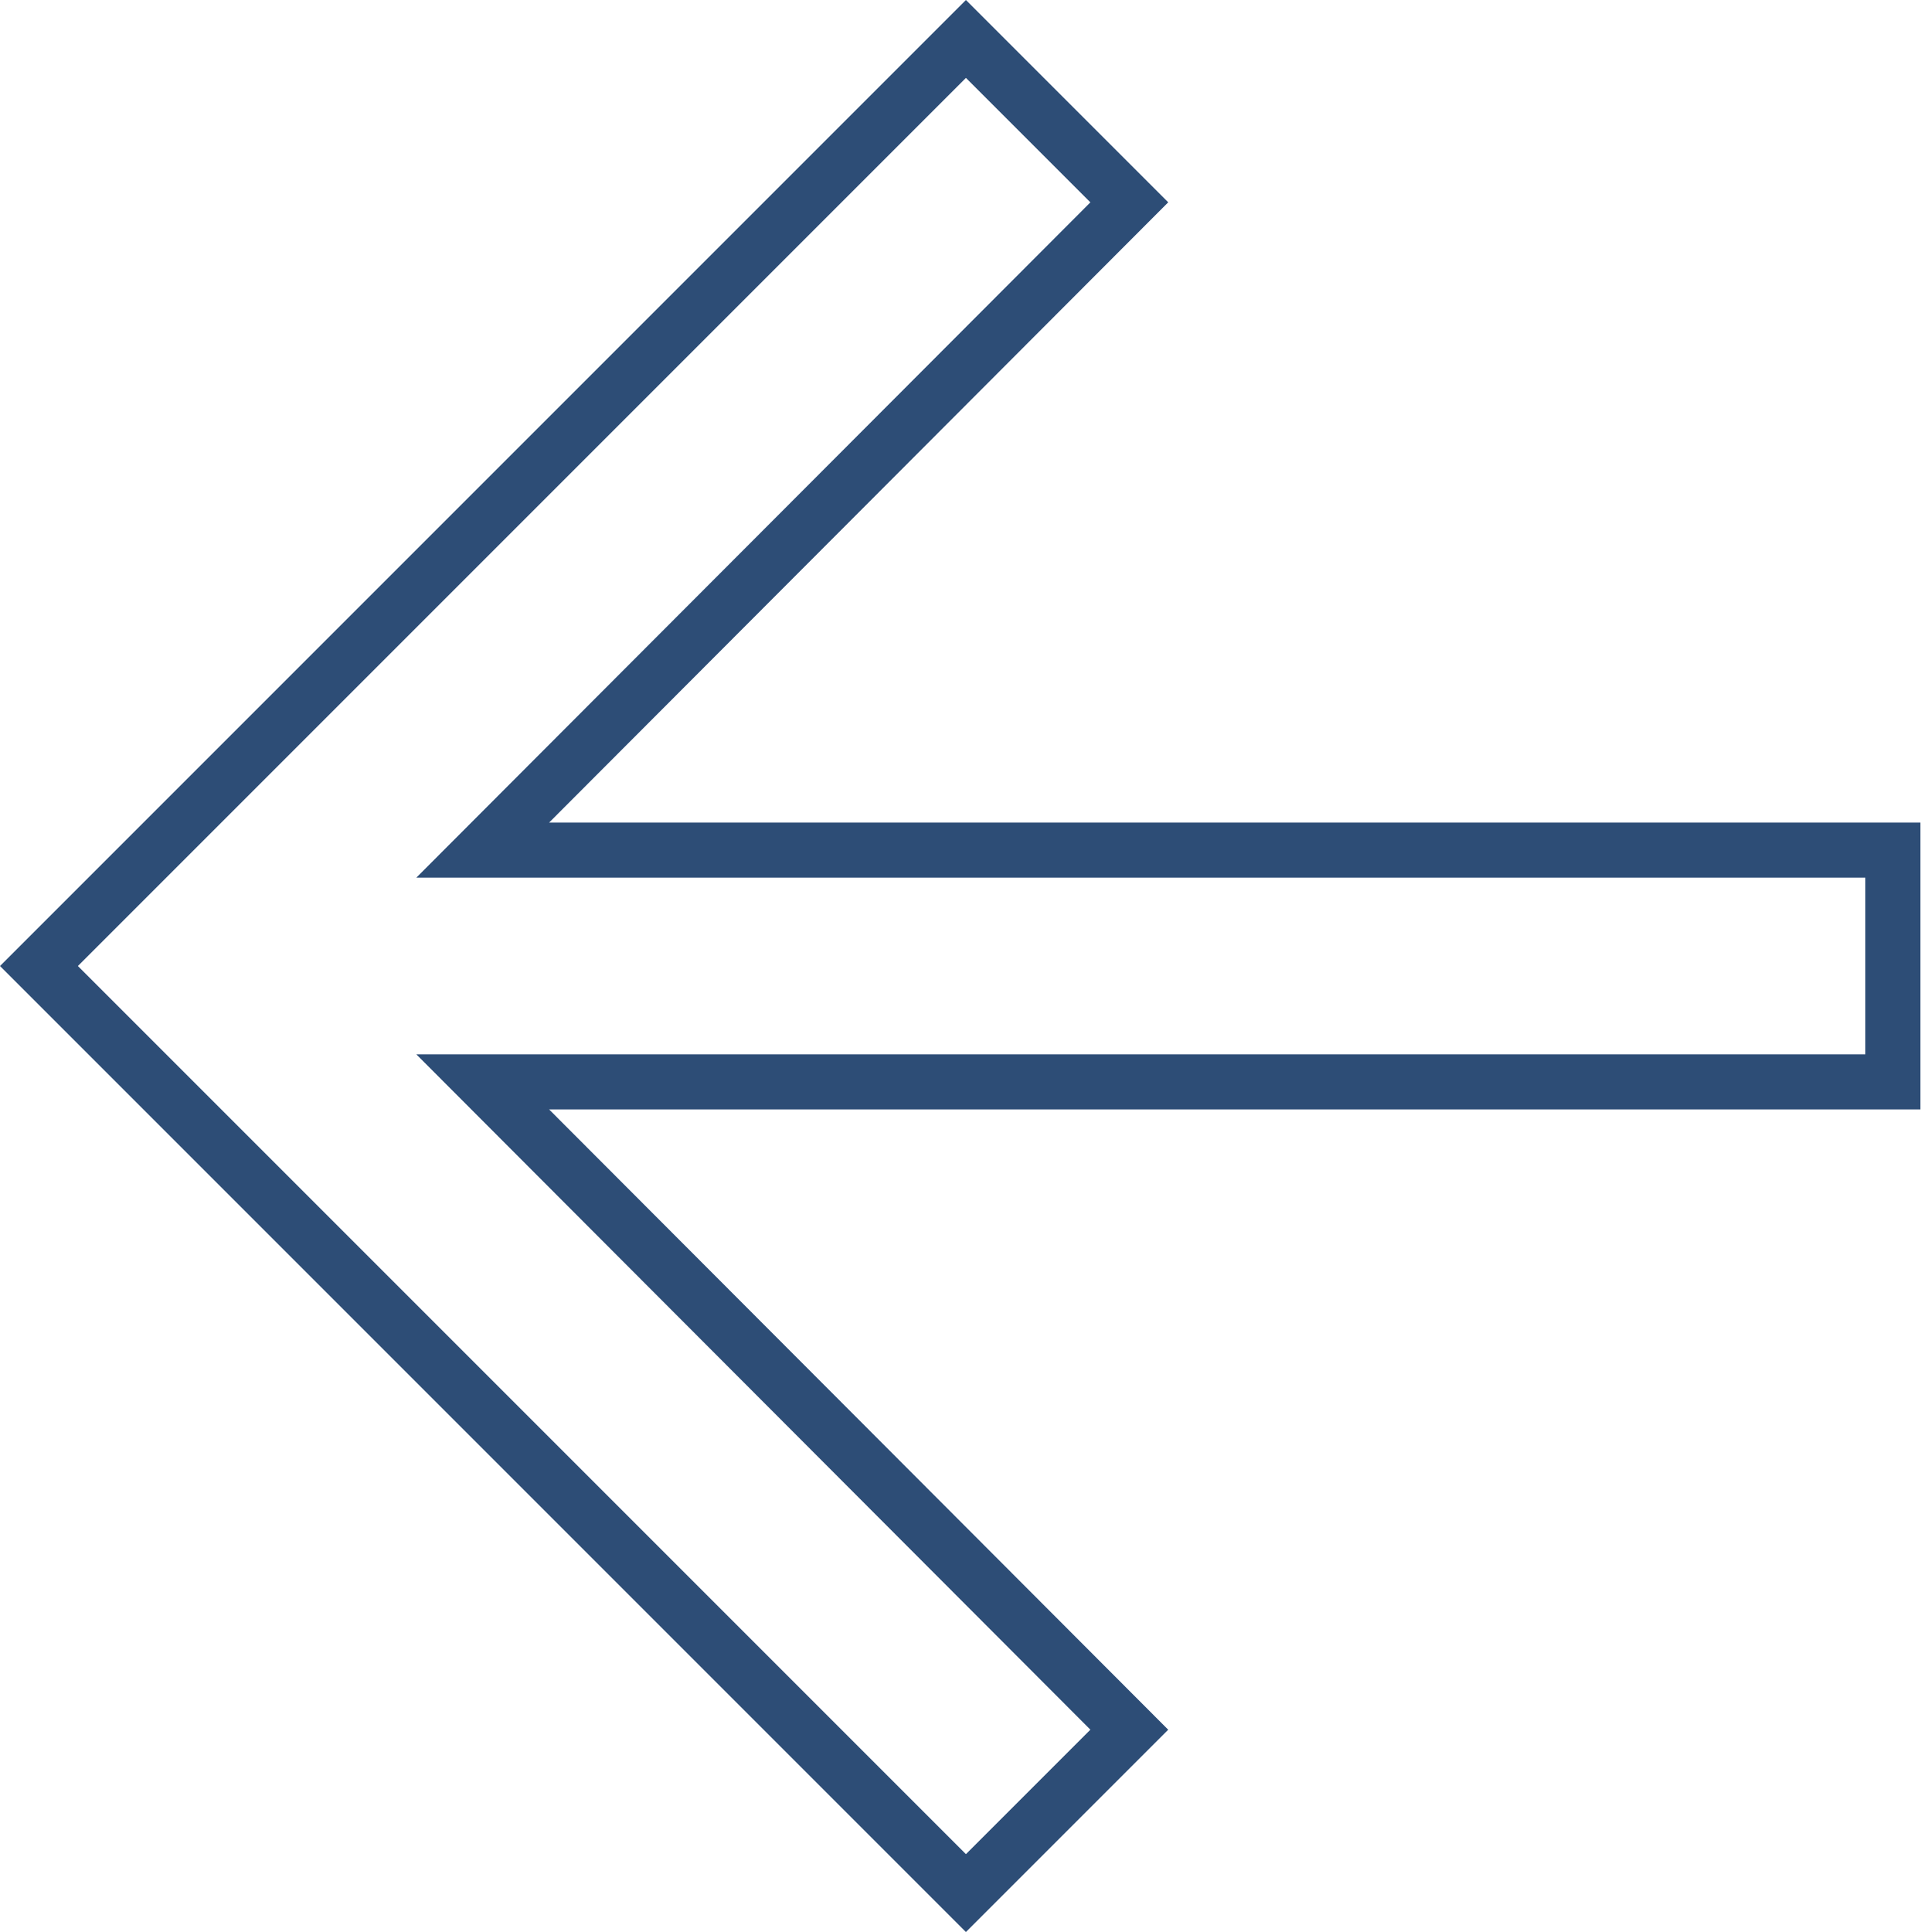
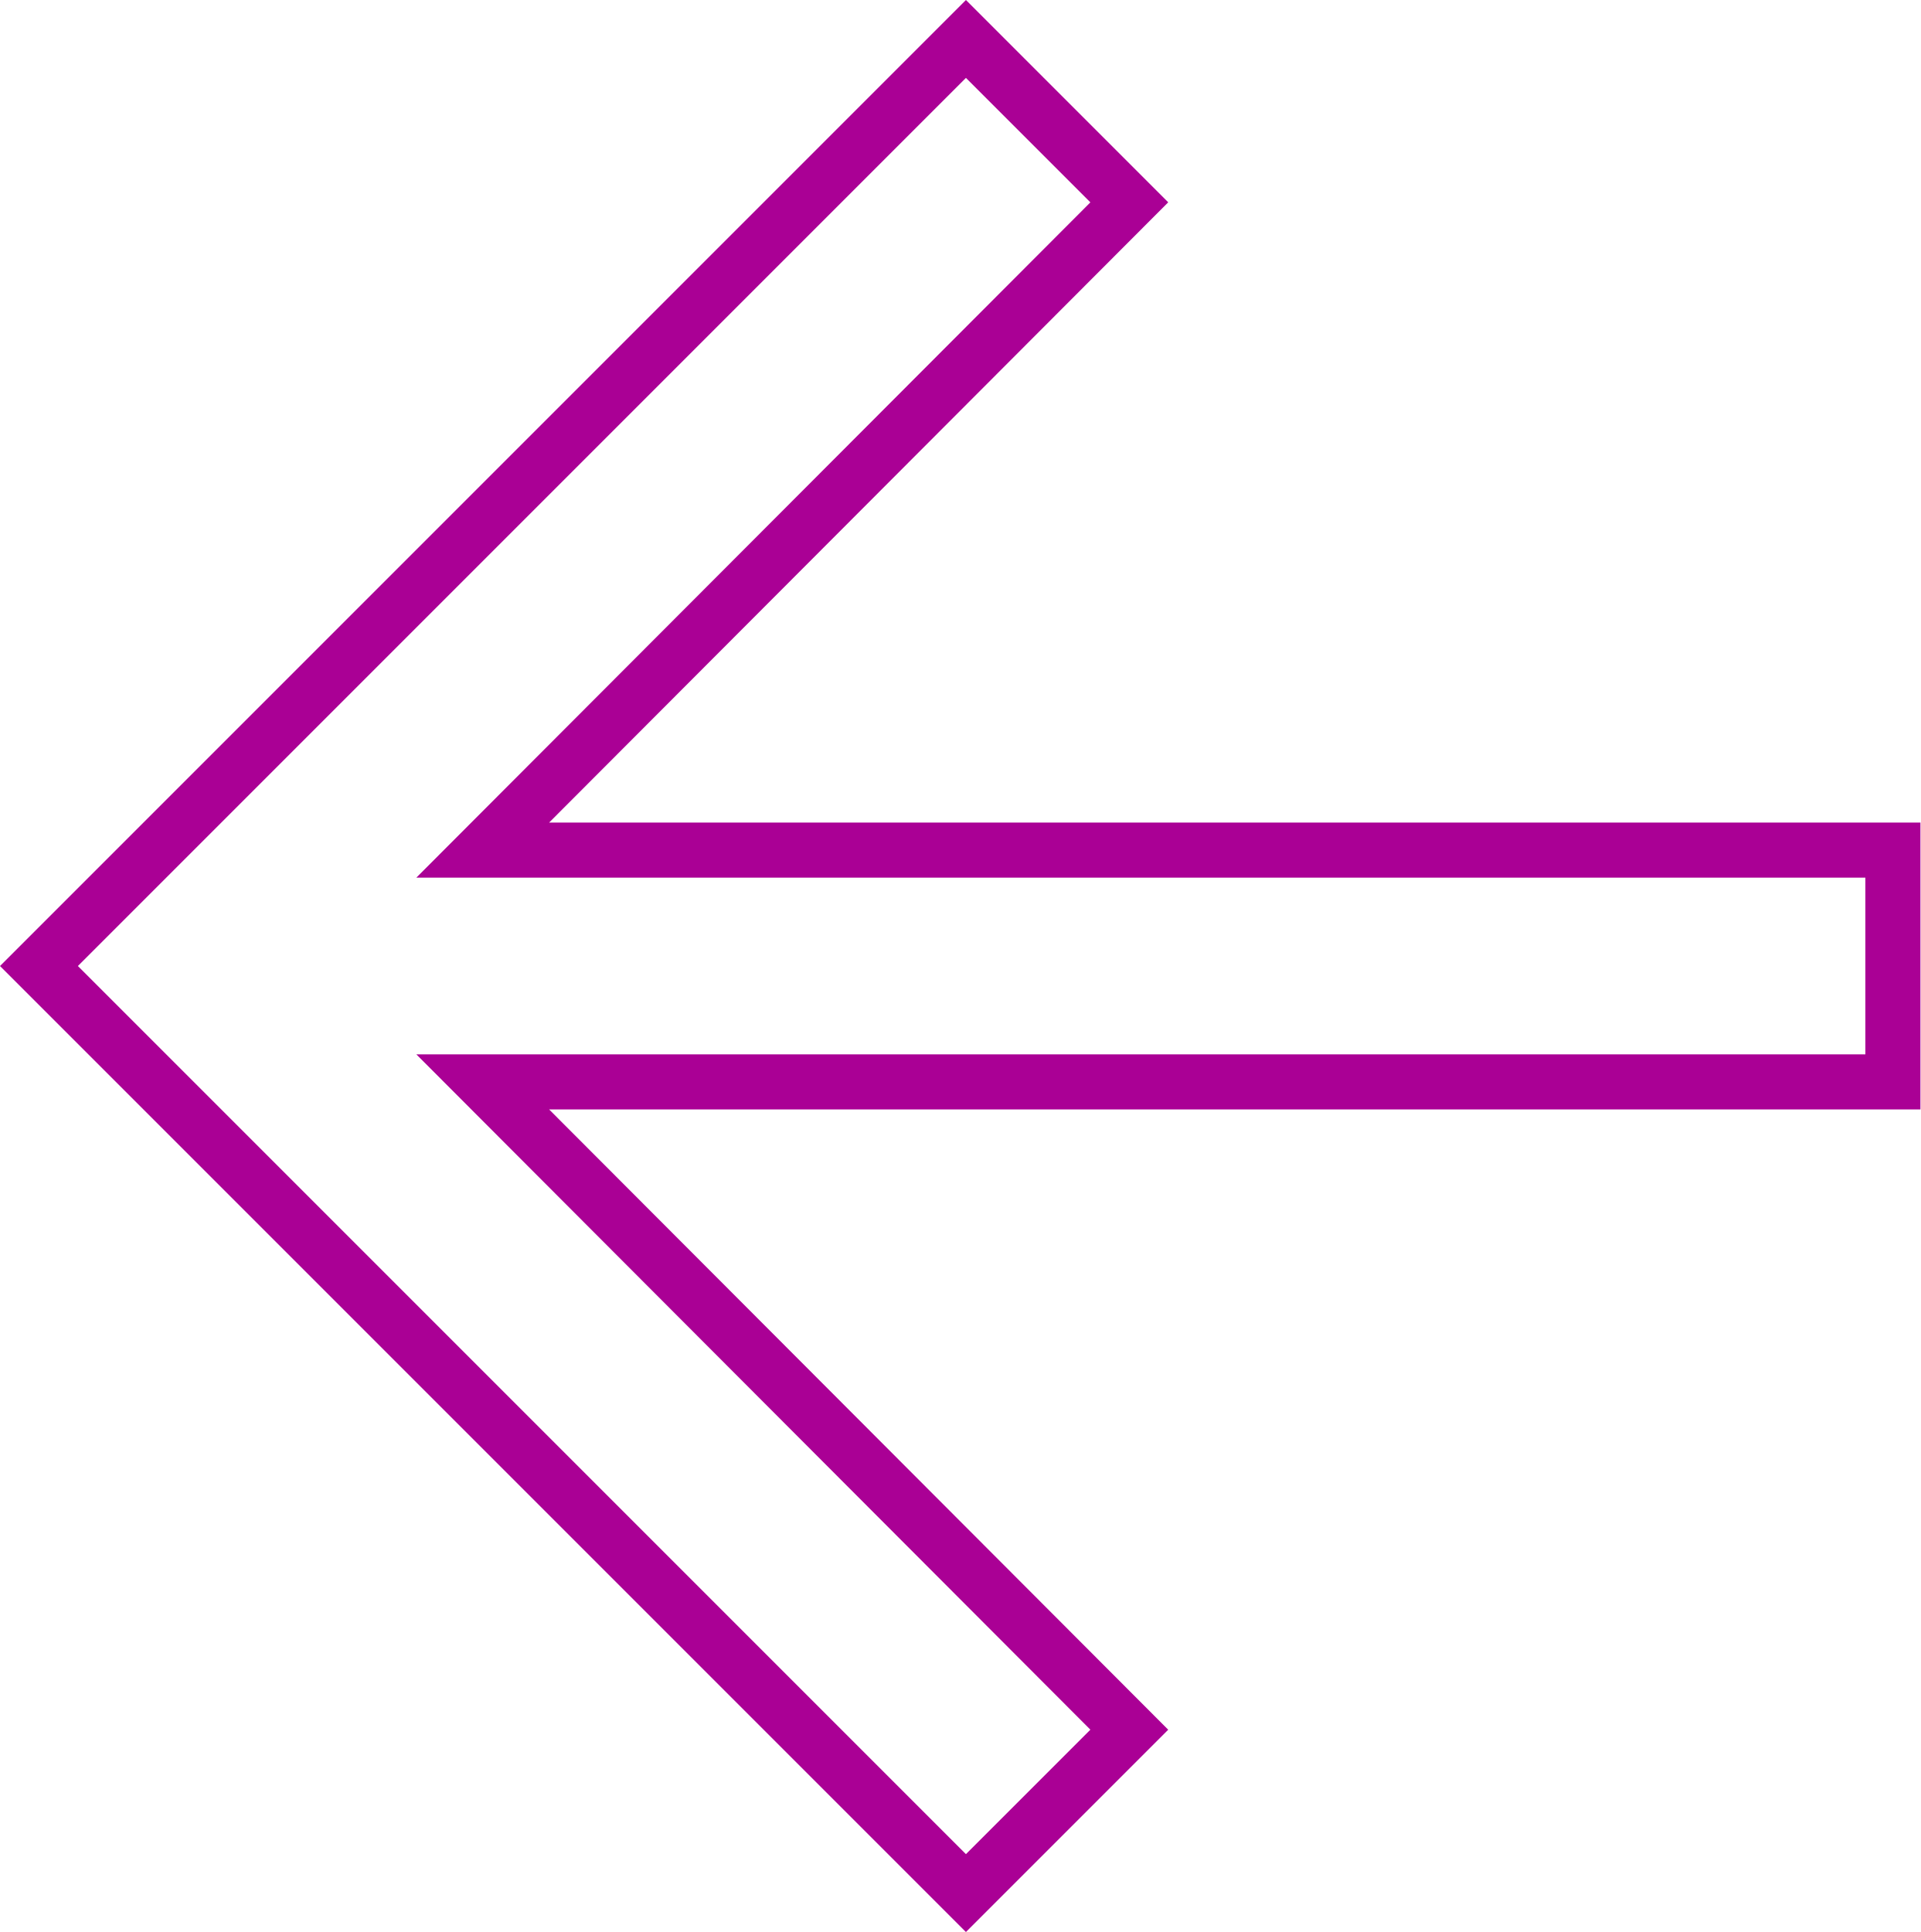
<svg xmlns="http://www.w3.org/2000/svg" width="52.311" height="52.621" viewBox="0 0 52.311 52.621">
  <defs>
-     <style>.a{fill:none;stroke:#2d4d76;stroke-width:1.5px;}</style>
+     <style>.a{fill:none;stroke:#aa0095;stroke-width:1.5px;}</style>
  </defs>
  <path class="a" d="M31.25,6,26.8,10.45,44.412,28.094H6v6.313H44.412L26.8,52.05l4.45,4.45L56.5,31.25Z" transform="translate(57.561 57.561) rotate(180)" />
</svg>
